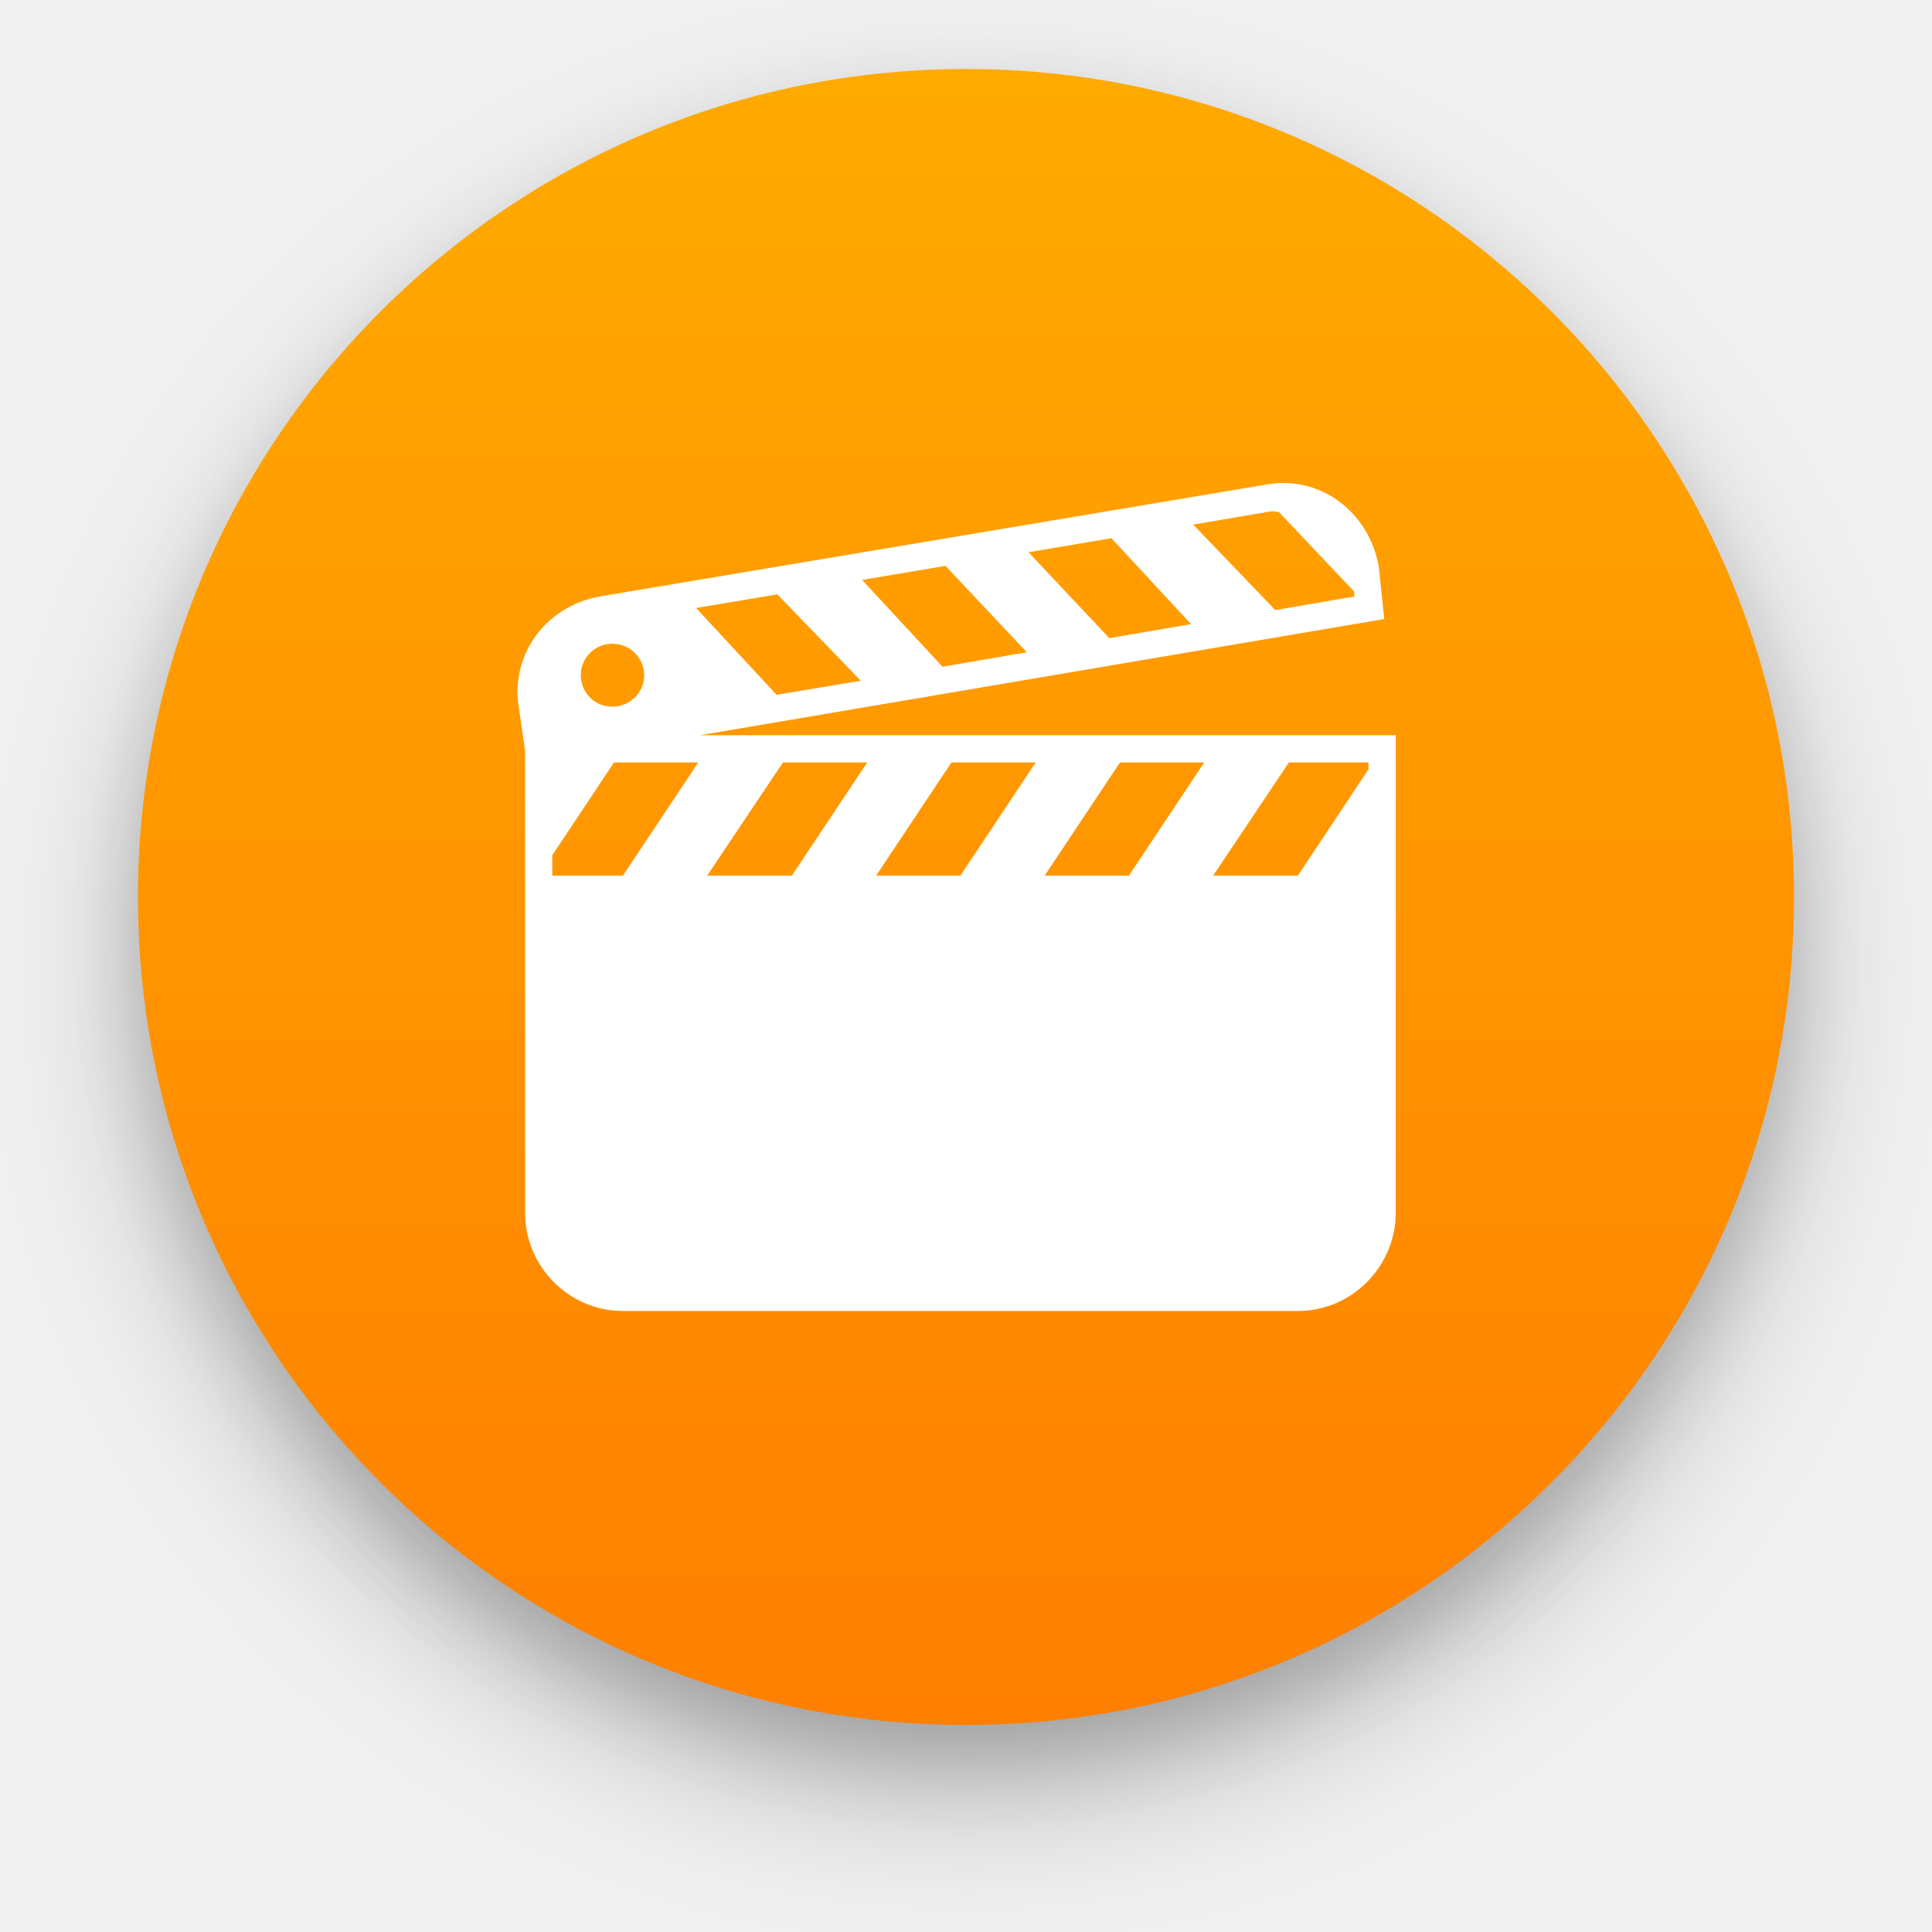
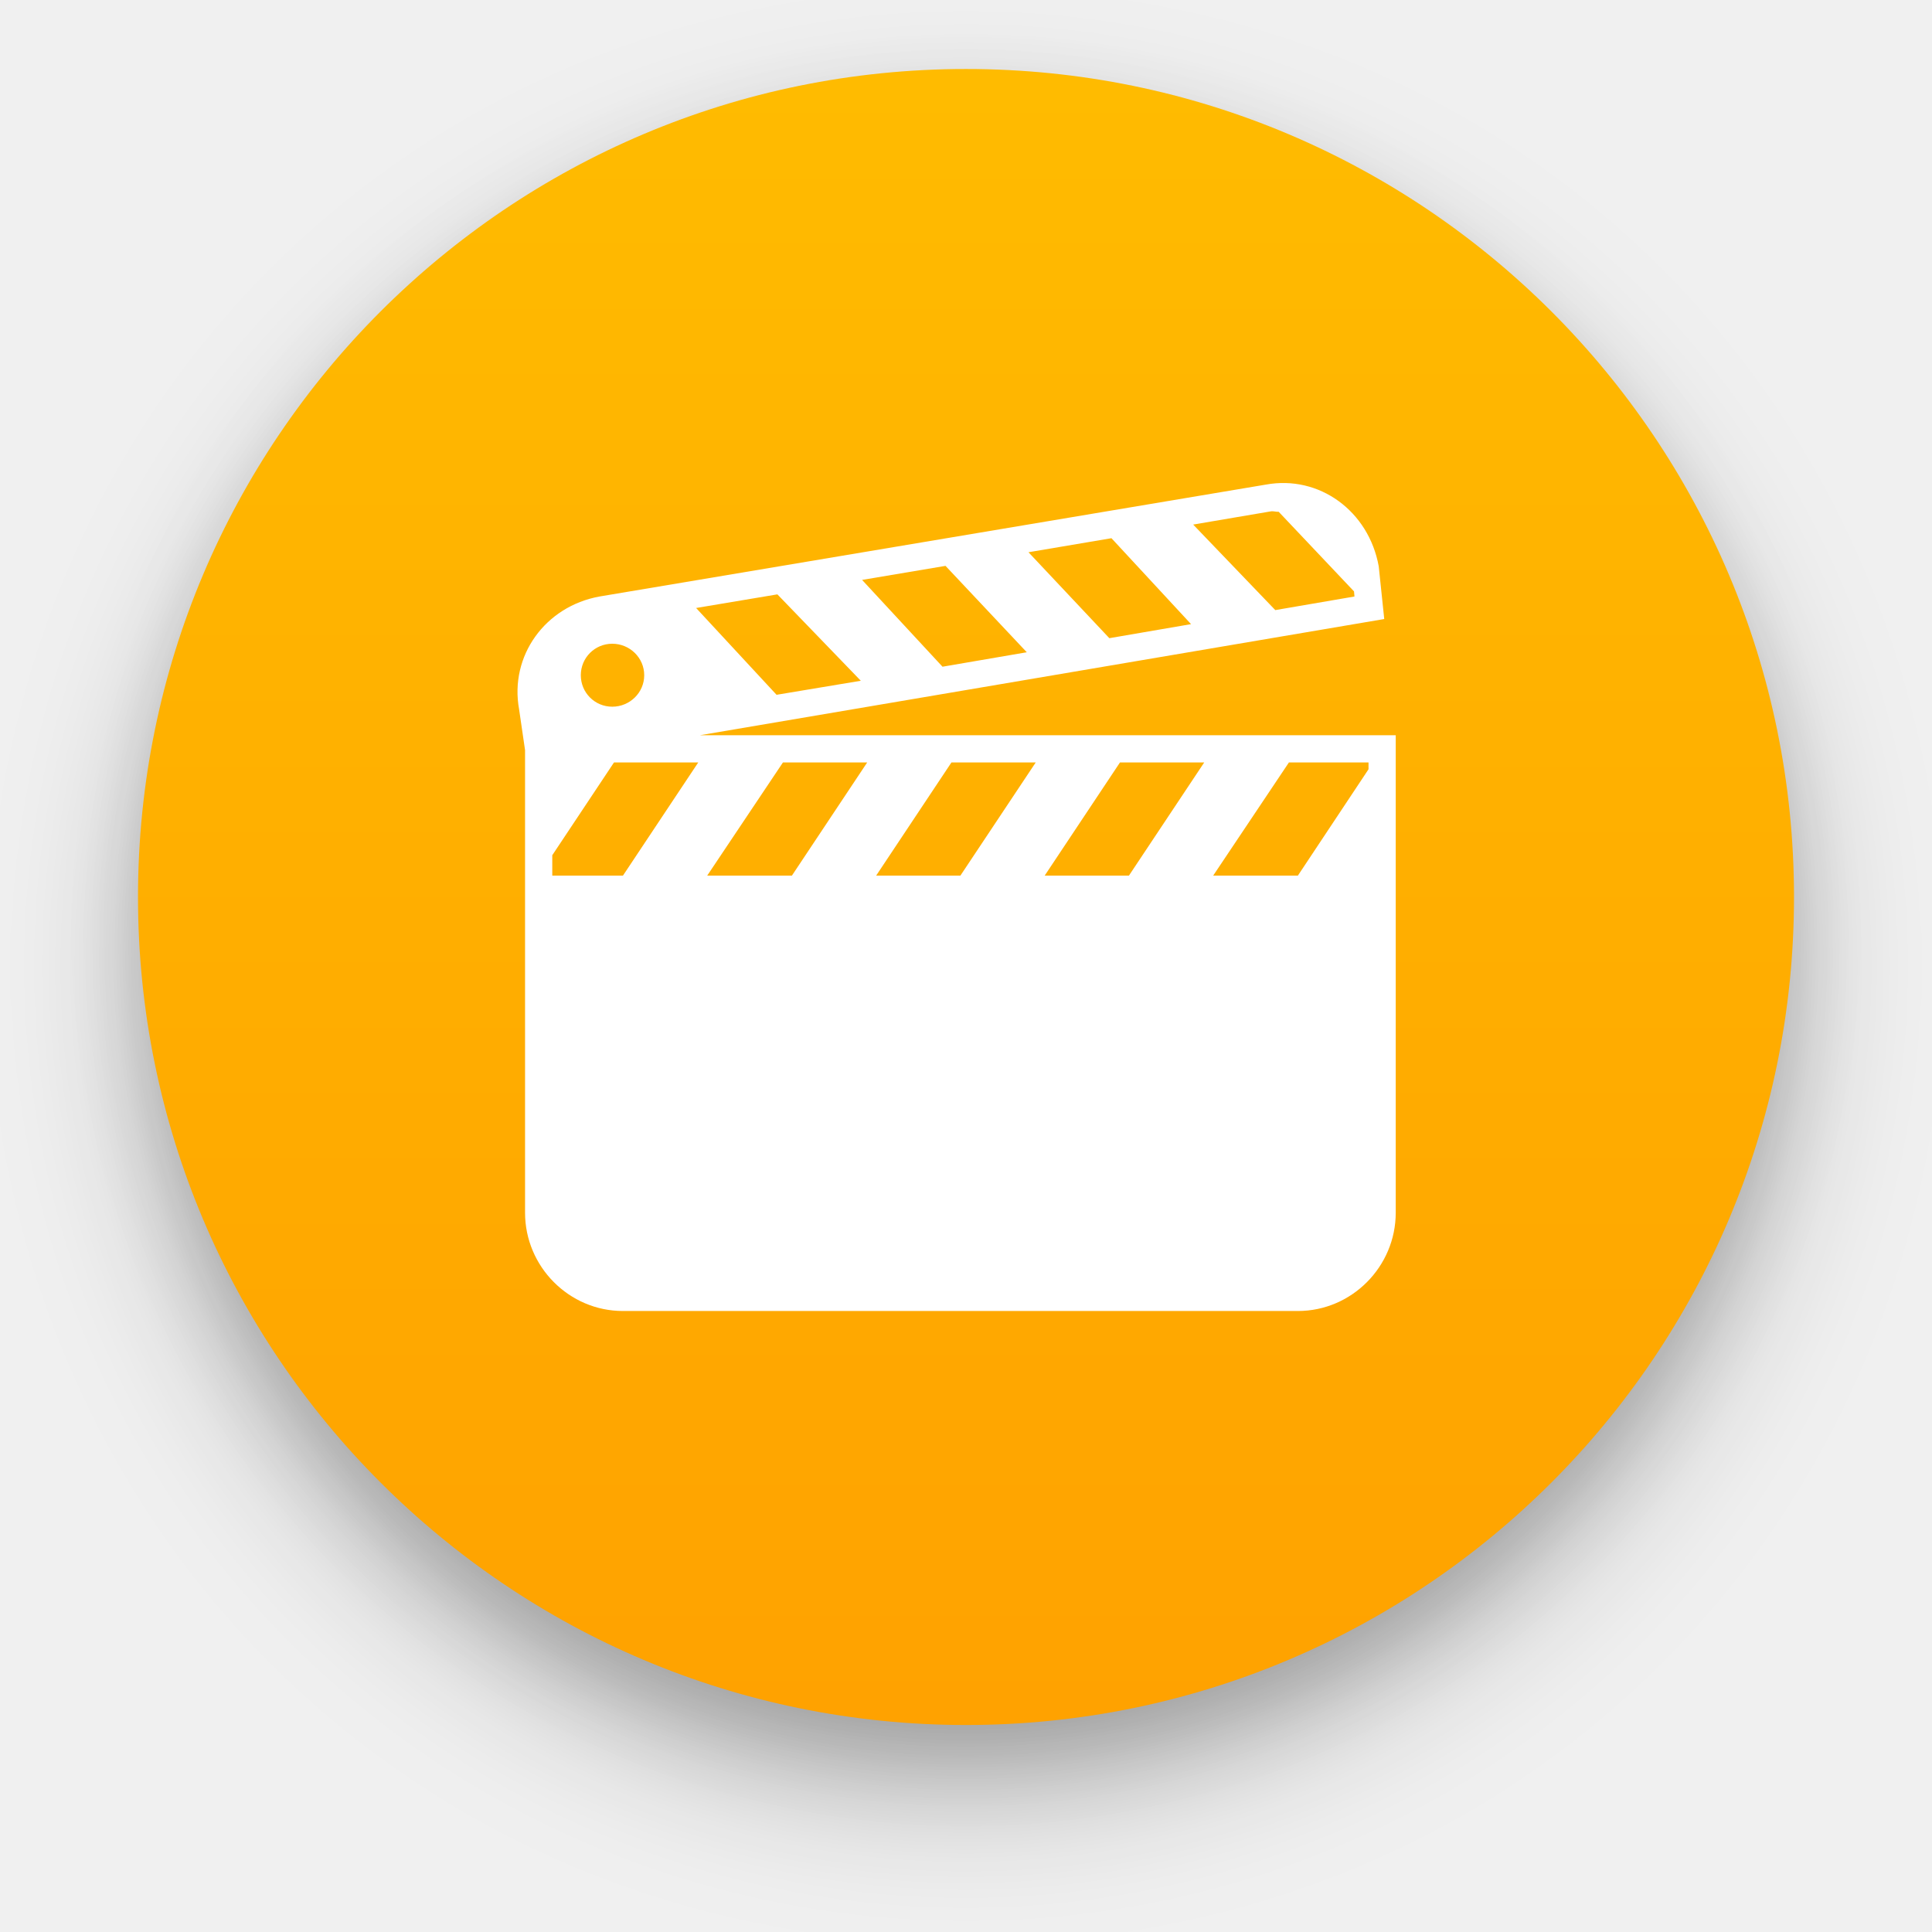
<svg xmlns="http://www.w3.org/2000/svg" xmlns:xlink="http://www.w3.org/1999/xlink" width="56px" height="56px" viewBox="0 0 56 56" version="1.1">
  <defs>
    <linearGradient x1="50%" y1="0%" x2="50%" y2="100%" id="linearGradient-1">
-       <stop stop-color="#FFAA00" offset="0%" />
-       <stop stop-color="#FF8000" offset="100%" />
+       <stop stop-color="#FFBB00" offset="0%" />
+       <stop stop-color="#FFA200" offset="100%" />
    </linearGradient>
    <circle id="path-2" cx="24" cy="24" r="24" />
    <filter x="-18.8%" y="-12.5%" width="137.5%" height="137.5%" filterUnits="objectBoundingBox" id="filter-3">
      <feOffset dx="0" dy="2" in="SourceAlpha" result="shadowOffsetOuter1" />
      <feGaussianBlur stdDeviation="2" in="shadowOffsetOuter1" result="shadowBlurOuter1" />
      <feColorMatrix values="0 0 0 0 0   0 0 0 0 0   0 0 0 0 0  0 0 0 0.25 0" type="matrix" in="shadowBlurOuter1" result="shadowMatrixOuter1" />
      <feOffset dx="0" dy="1" in="SourceAlpha" result="shadowOffsetOuter2" />
      <feGaussianBlur stdDeviation="1" in="shadowOffsetOuter2" result="shadowBlurOuter2" />
      <feColorMatrix values="0 0 0 0 0   0 0 0 0 0   0 0 0 0 0  0 0 0 0.12 0" type="matrix" in="shadowBlurOuter2" result="shadowMatrixOuter2" />
      <feMerge>
        <feMergeNode in="shadowMatrixOuter1" />
        <feMergeNode in="shadowMatrixOuter2" />
      </feMerge>
    </filter>
  </defs>
-   <g id="Clapper" stroke="none" stroke-width="1" fill="none" fill-rule="evenodd">
-     <g id="Index" transform="translate(-26, -14)">
-       <g id="clapper-logo" transform="translate(30, 16)">
-         <g id="clapper-icon">
-           <g id="Oval-3">
-             <use fill="black" fill-opacity="1" filter="url(#filter-3)" xlink:href="#path-2" />
-             <use fill="url(#linearGradient-1)" fill-rule="evenodd" xlink:href="#path-2" />
-           </g>
-           <path d="M32.694,12.046 L13.377,15.29 C11.801,15.576 10.765,17.011 11.046,18.558 L11.219,19.743 L11.219,33.151 C11.219,34.713 12.493,36 14.056,36 L33.619,36 C35.181,36 36.456,34.713 36.456,33.151 L36.456,19.311 L16.288,19.311 L36.123,15.943 C36.123,15.943 35.978,14.559 35.963,14.414 C35.673,12.814 34.242,11.764 32.694,12.046 Z M32.83,12.823 C32.91,12.808 32.985,12.84 33.064,12.835 L35.247,15.142 C35.253,15.204 35.253,15.23 35.26,15.29 L32.965,15.684 L30.585,13.205 L32.83,12.823 Z M28.216,13.6 L30.523,16.091 L28.155,16.498 L25.811,14.007 L28.216,13.6 Z M23.406,14.402 L25.762,16.906 L23.319,17.325 L20.988,14.809 L23.406,14.402 Z M18.533,15.228 L20.951,17.732 L18.509,18.139 L16.177,15.623 L18.533,15.228 Z M13.747,16.659 C14.254,16.659 14.673,17.065 14.673,17.572 C14.673,18.078 14.254,18.484 13.747,18.484 C13.241,18.484 12.835,18.078 12.835,17.572 C12.835,17.065 13.241,16.659 13.747,16.659 Z M13.797,20.1 L16.239,20.1 L14.056,23.381 L12.008,23.381 L12.008,22.789 L13.797,20.1 Z M18.694,20.1 L21.136,20.1 L18.953,23.381 L16.498,23.381 L18.694,20.1 Z M23.578,20.1 L26.021,20.1 L23.837,23.381 L21.395,23.381 L23.578,20.1 Z M28.463,20.1 L30.905,20.1 L28.722,23.381 L26.28,23.381 L28.463,20.1 Z M33.36,20.1 L35.667,20.1 L35.667,20.298 L33.619,23.381 L31.164,23.381 L33.36,20.1 Z" id="Shape" fill="#FFFFFF" />
+   <g id="Symbols" stroke="none" stroke-width="1" fill="none" fill-rule="evenodd">
+     <g id="logos/clapper-icon" transform="translate(4, 2)">
+       <g id="clapper-icon">
+         <g id="Oval-3">
+           <use fill="black" fill-opacity="1" filter="url(#filter-3)" xlink:href="#path-2" />
+           <use fill="url(#linearGradient-1)" fill-rule="evenodd" xlink:href="#path-2" />
        </g>
+         <path d="M32.694,12.046 L13.377,15.29 C11.801,15.576 10.765,17.011 11.046,18.558 L11.219,19.743 L11.219,33.151 C11.219,34.713 12.493,36 14.056,36 L33.619,36 C35.181,36 36.456,34.713 36.456,33.151 L36.456,19.311 L16.288,19.311 L36.123,15.943 C36.123,15.943 35.978,14.559 35.963,14.414 C35.673,12.814 34.242,11.764 32.694,12.046 Z M32.83,12.823 C32.91,12.808 32.985,12.84 33.064,12.835 L35.247,15.142 C35.253,15.204 35.253,15.23 35.26,15.29 L32.965,15.684 L30.585,13.205 L32.83,12.823 Z M28.216,13.6 L30.523,16.091 L28.155,16.498 L25.811,14.007 L28.216,13.6 Z M23.406,14.402 L25.762,16.906 L23.319,17.325 L20.988,14.809 L23.406,14.402 Z M18.533,15.228 L20.951,17.732 L18.509,18.139 L16.177,15.623 L18.533,15.228 Z M13.747,16.659 C14.254,16.659 14.673,17.065 14.673,17.572 C14.673,18.078 14.254,18.484 13.747,18.484 C13.241,18.484 12.835,18.078 12.835,17.572 C12.835,17.065 13.241,16.659 13.747,16.659 Z M13.797,20.1 L16.239,20.1 L14.056,23.381 L12.008,23.381 L12.008,22.789 L13.797,20.1 Z M18.694,20.1 L21.136,20.1 L18.953,23.381 L16.498,23.381 L18.694,20.1 Z M23.578,20.1 L26.021,20.1 L23.837,23.381 L21.395,23.381 L23.578,20.1 Z M28.463,20.1 L30.905,20.1 L28.722,23.381 L26.28,23.381 L28.463,20.1 Z M33.36,20.1 L35.667,20.1 L35.667,20.298 L33.619,23.381 L31.164,23.381 L33.36,20.1 Z" id="Shape" fill="#FFFFFF" />
      </g>
    </g>
  </g>
</svg>
